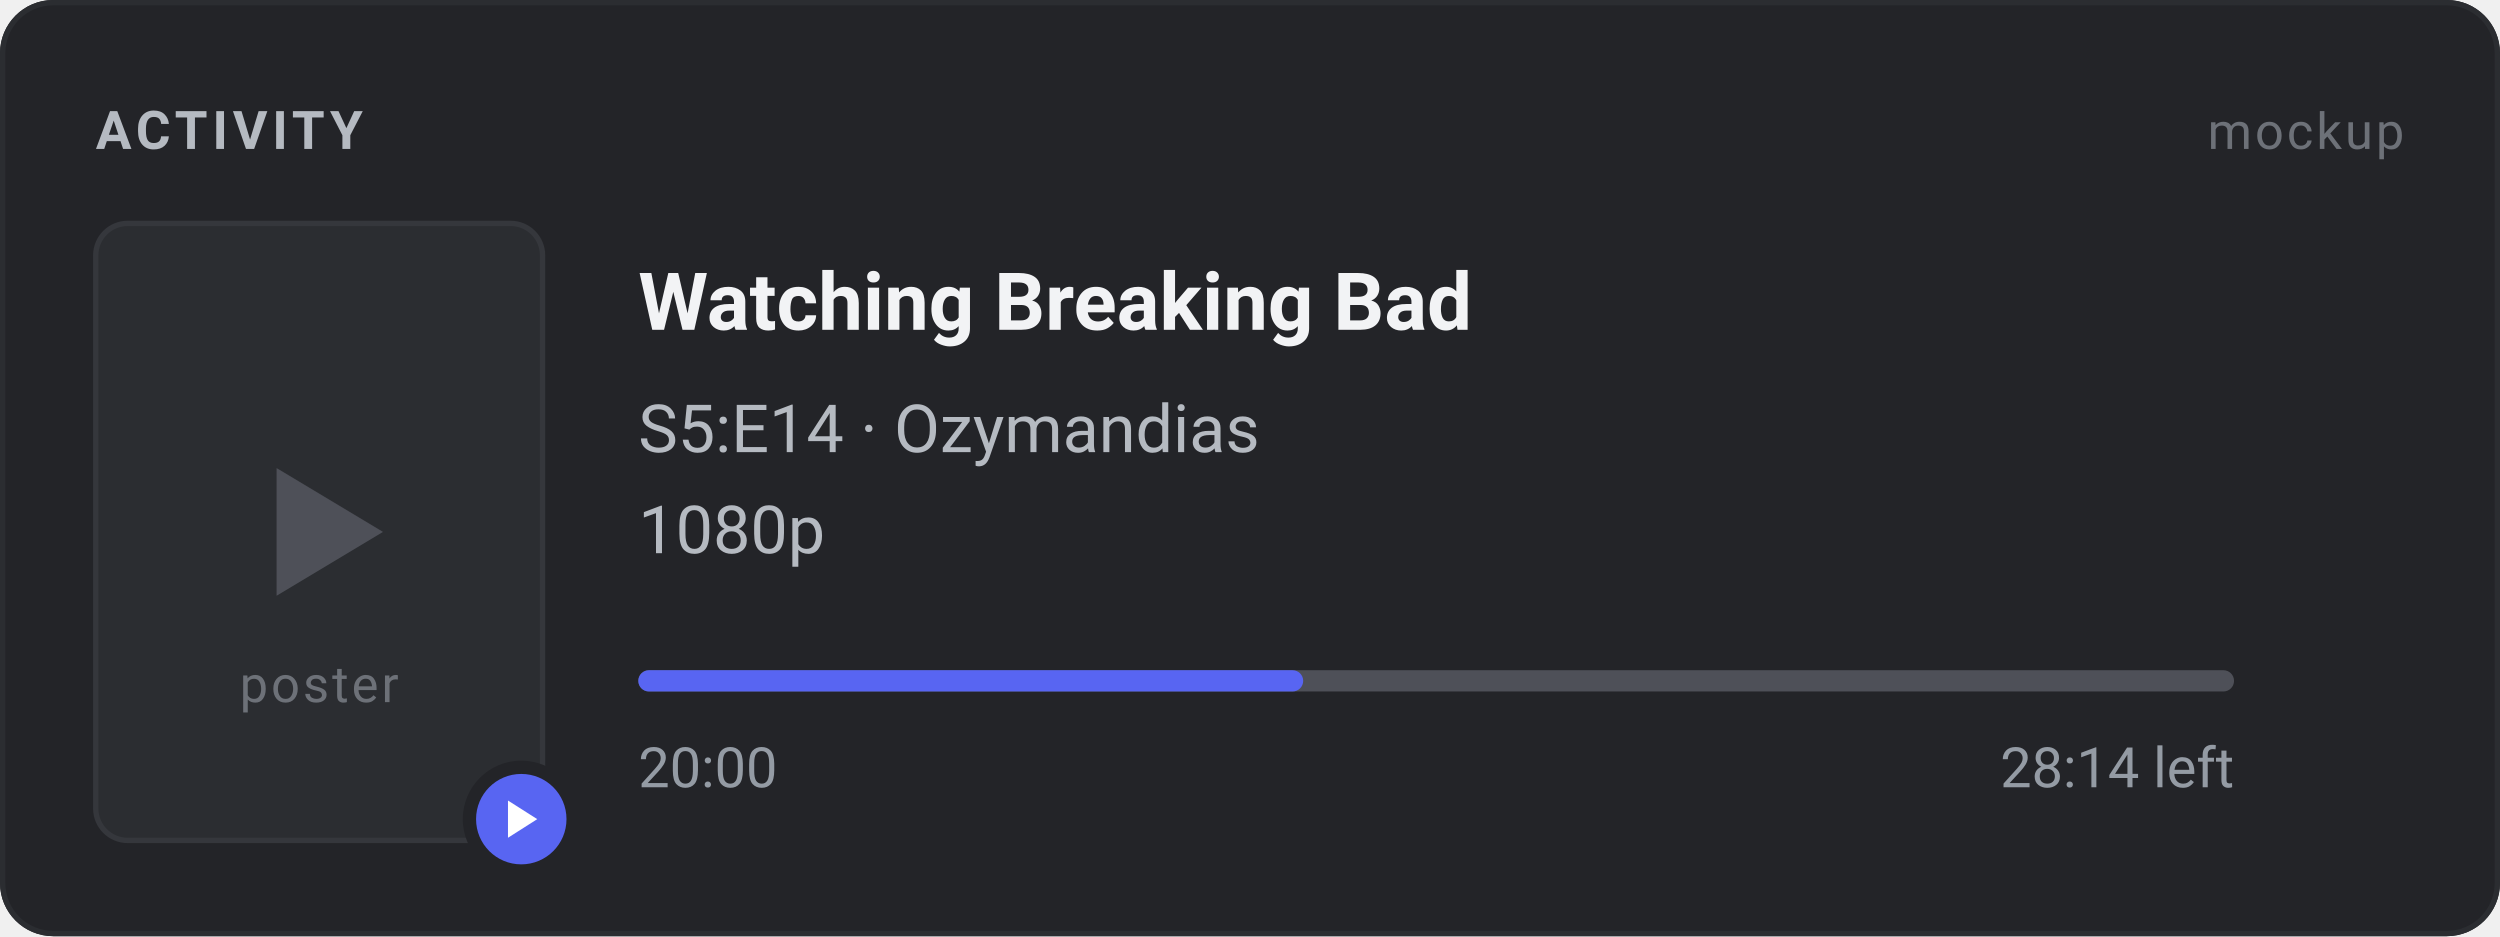
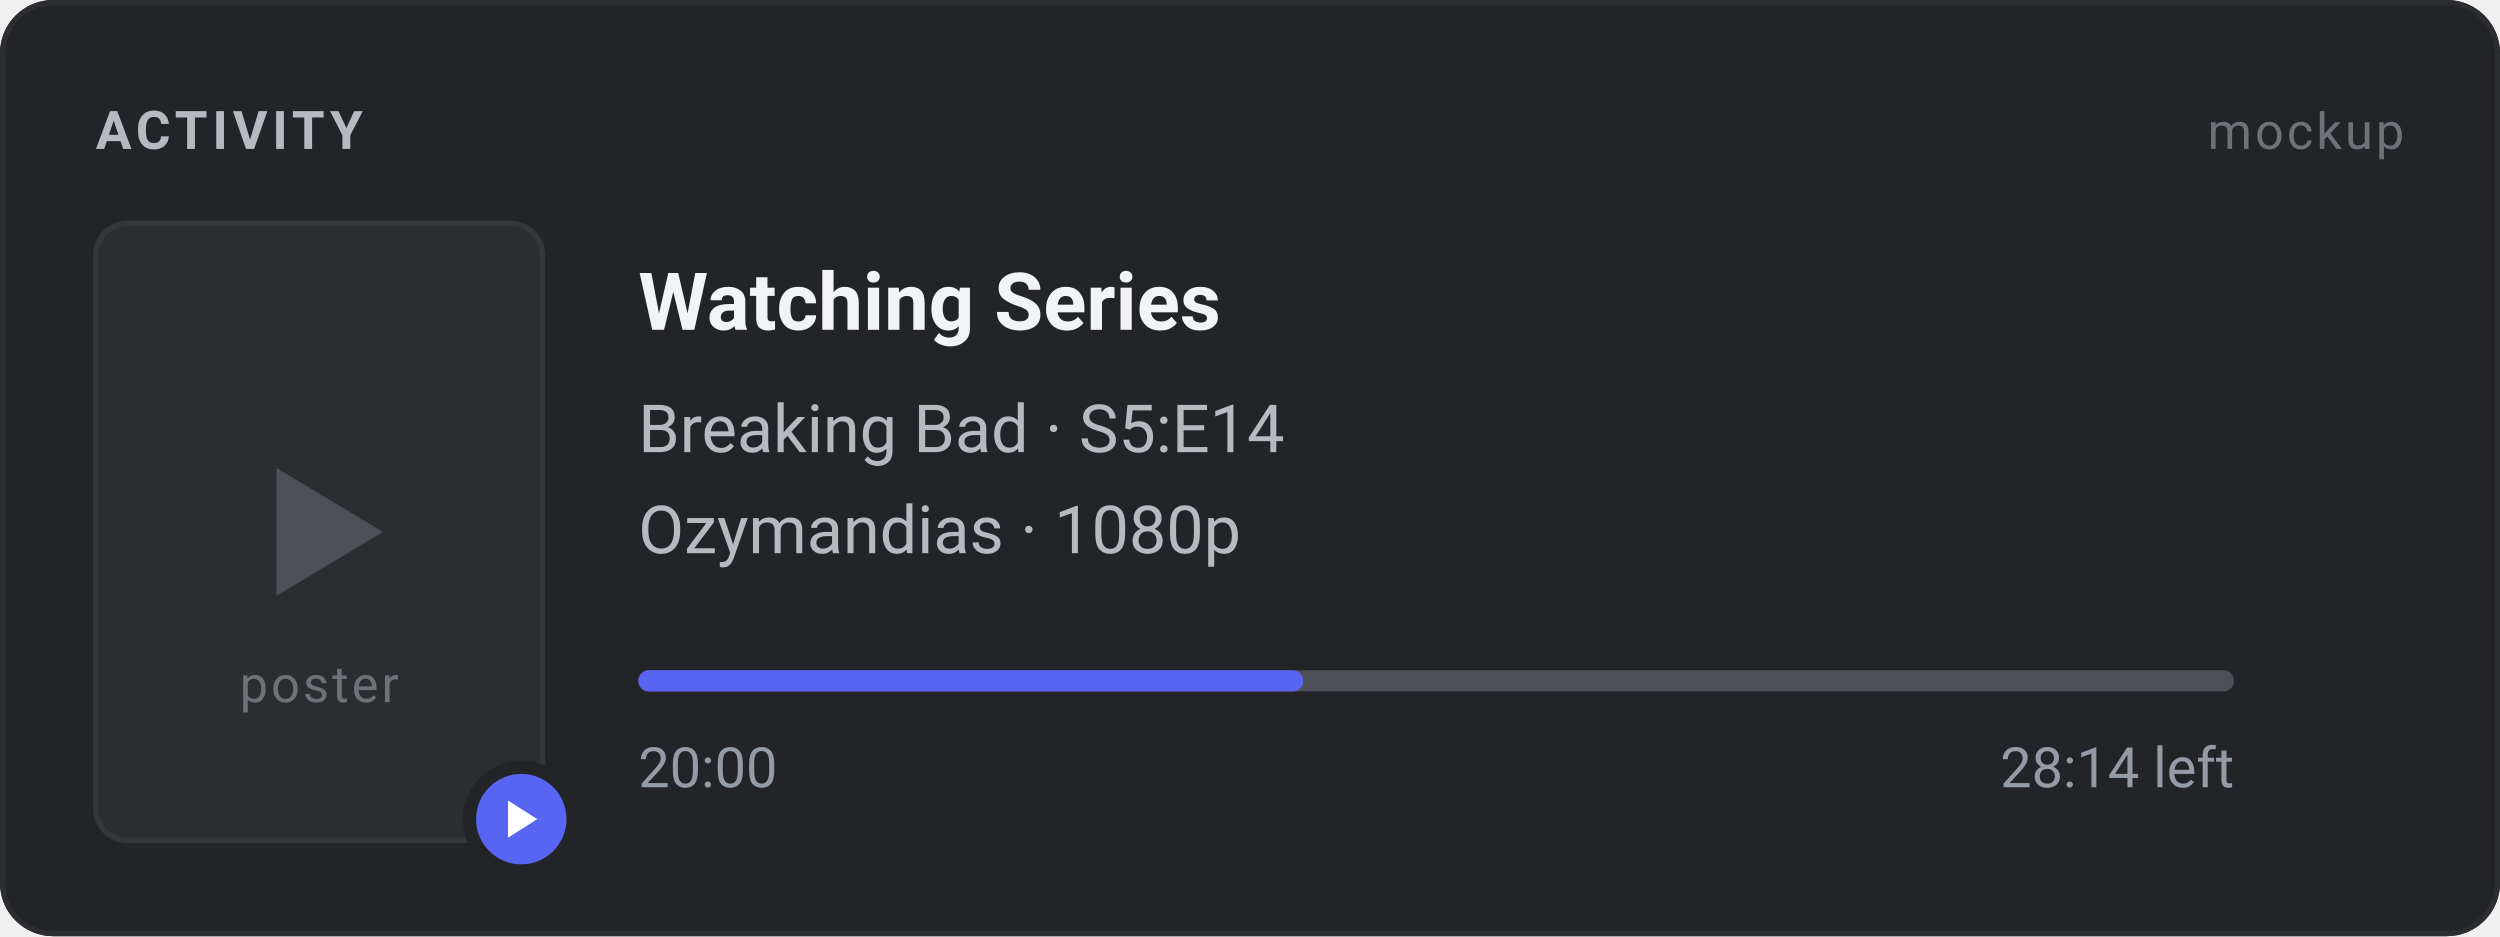
- <svg xmlns="http://www.w3.org/2000/svg" viewBox="0 0 470 176" width="470" height="176" role="img" aria-label="Mockup of the NowWatching activity card on a Discord profile: Watching Breaking Bad, S5:E14 Ozymandias, 1080p, with a progress bar reading 28:14 left.">
+ <svg xmlns="http://www.w3.org/2000/svg" viewBox="0 0 470 176" width="470" height="176" role="img" aria-label="Mockup of the NowWatching activity card on a Discord profile: Watching Series, Breaking Bad S5:E14, Ozymandias 1080p, with a progress bar reading 28:14 left.">
  <defs>
    <style>
      .f { font-family: "gg sans", "Segoe UI", Roboto, Helvetica, Arial, sans-serif; }
      .head { font-size: 15px; font-weight: 700; fill: #f2f3f5; }
      .line { font-size: 12.5px; fill: #b5bac1; }
      .tiny { font-size: 10.5px; fill: #949ba4; }
      .label { font-size: 10px; font-weight: 700; fill: #b5bac1; letter-spacing: .09em; }
      .ghost { font-size: 9.5px; fill: #6d7178; letter-spacing: .06em; }
    </style>
  </defs>
  <rect x="0" y="0" width="470" height="176" rx="10" fill="#232428" />
  <rect x="0.5" y="0.5" width="469" height="175" rx="9.5" fill="none" stroke="#2b2d31" />
  <text x="18" y="28" class="f label">ACTIVITY</text>
  <text x="452" y="28" class="f ghost" text-anchor="end">mockup</text>
  <rect x="18" y="42" width="84" height="116" rx="6" fill="#2b2d31" stroke="#35373c" />
  <path d="M52 88 L52 112 L72 100 Z" fill="#4e5058" />
  <text x="60" y="132" class="f ghost" text-anchor="middle">poster</text>
  <circle cx="98" cy="154" r="11" fill="#232428" />
  <circle cx="98" cy="154" r="8.5" fill="#5865F2" />
  <path d="M95.5 150.5 L95.5 157.5 L101 154 Z" fill="#ffffff" />
-   <text x="120" y="62" class="f head">Watching Breaking Bad</text>
-   <text x="120" y="85" class="f line">S5:E14 · Ozymandias</text>
-   <text x="120" y="104" class="f line">1080p</text>
+   <text x="120" y="62" class="f head">Watching Series</text>
+   <text x="120" y="85" class="f line">Breaking Bad · S5:E14</text>
+   <text x="120" y="104" class="f line">Ozymandias · 1080p</text>
  <rect x="120" y="126" width="300" height="4" rx="2" fill="#4e5058" />
  <rect x="120" y="126" width="125" height="4" rx="2" fill="#5865F2" />
  <text x="120" y="148" class="f tiny">20:00</text>
  <text x="420" y="148" class="f tiny" text-anchor="end">28:14 left</text>
</svg>
